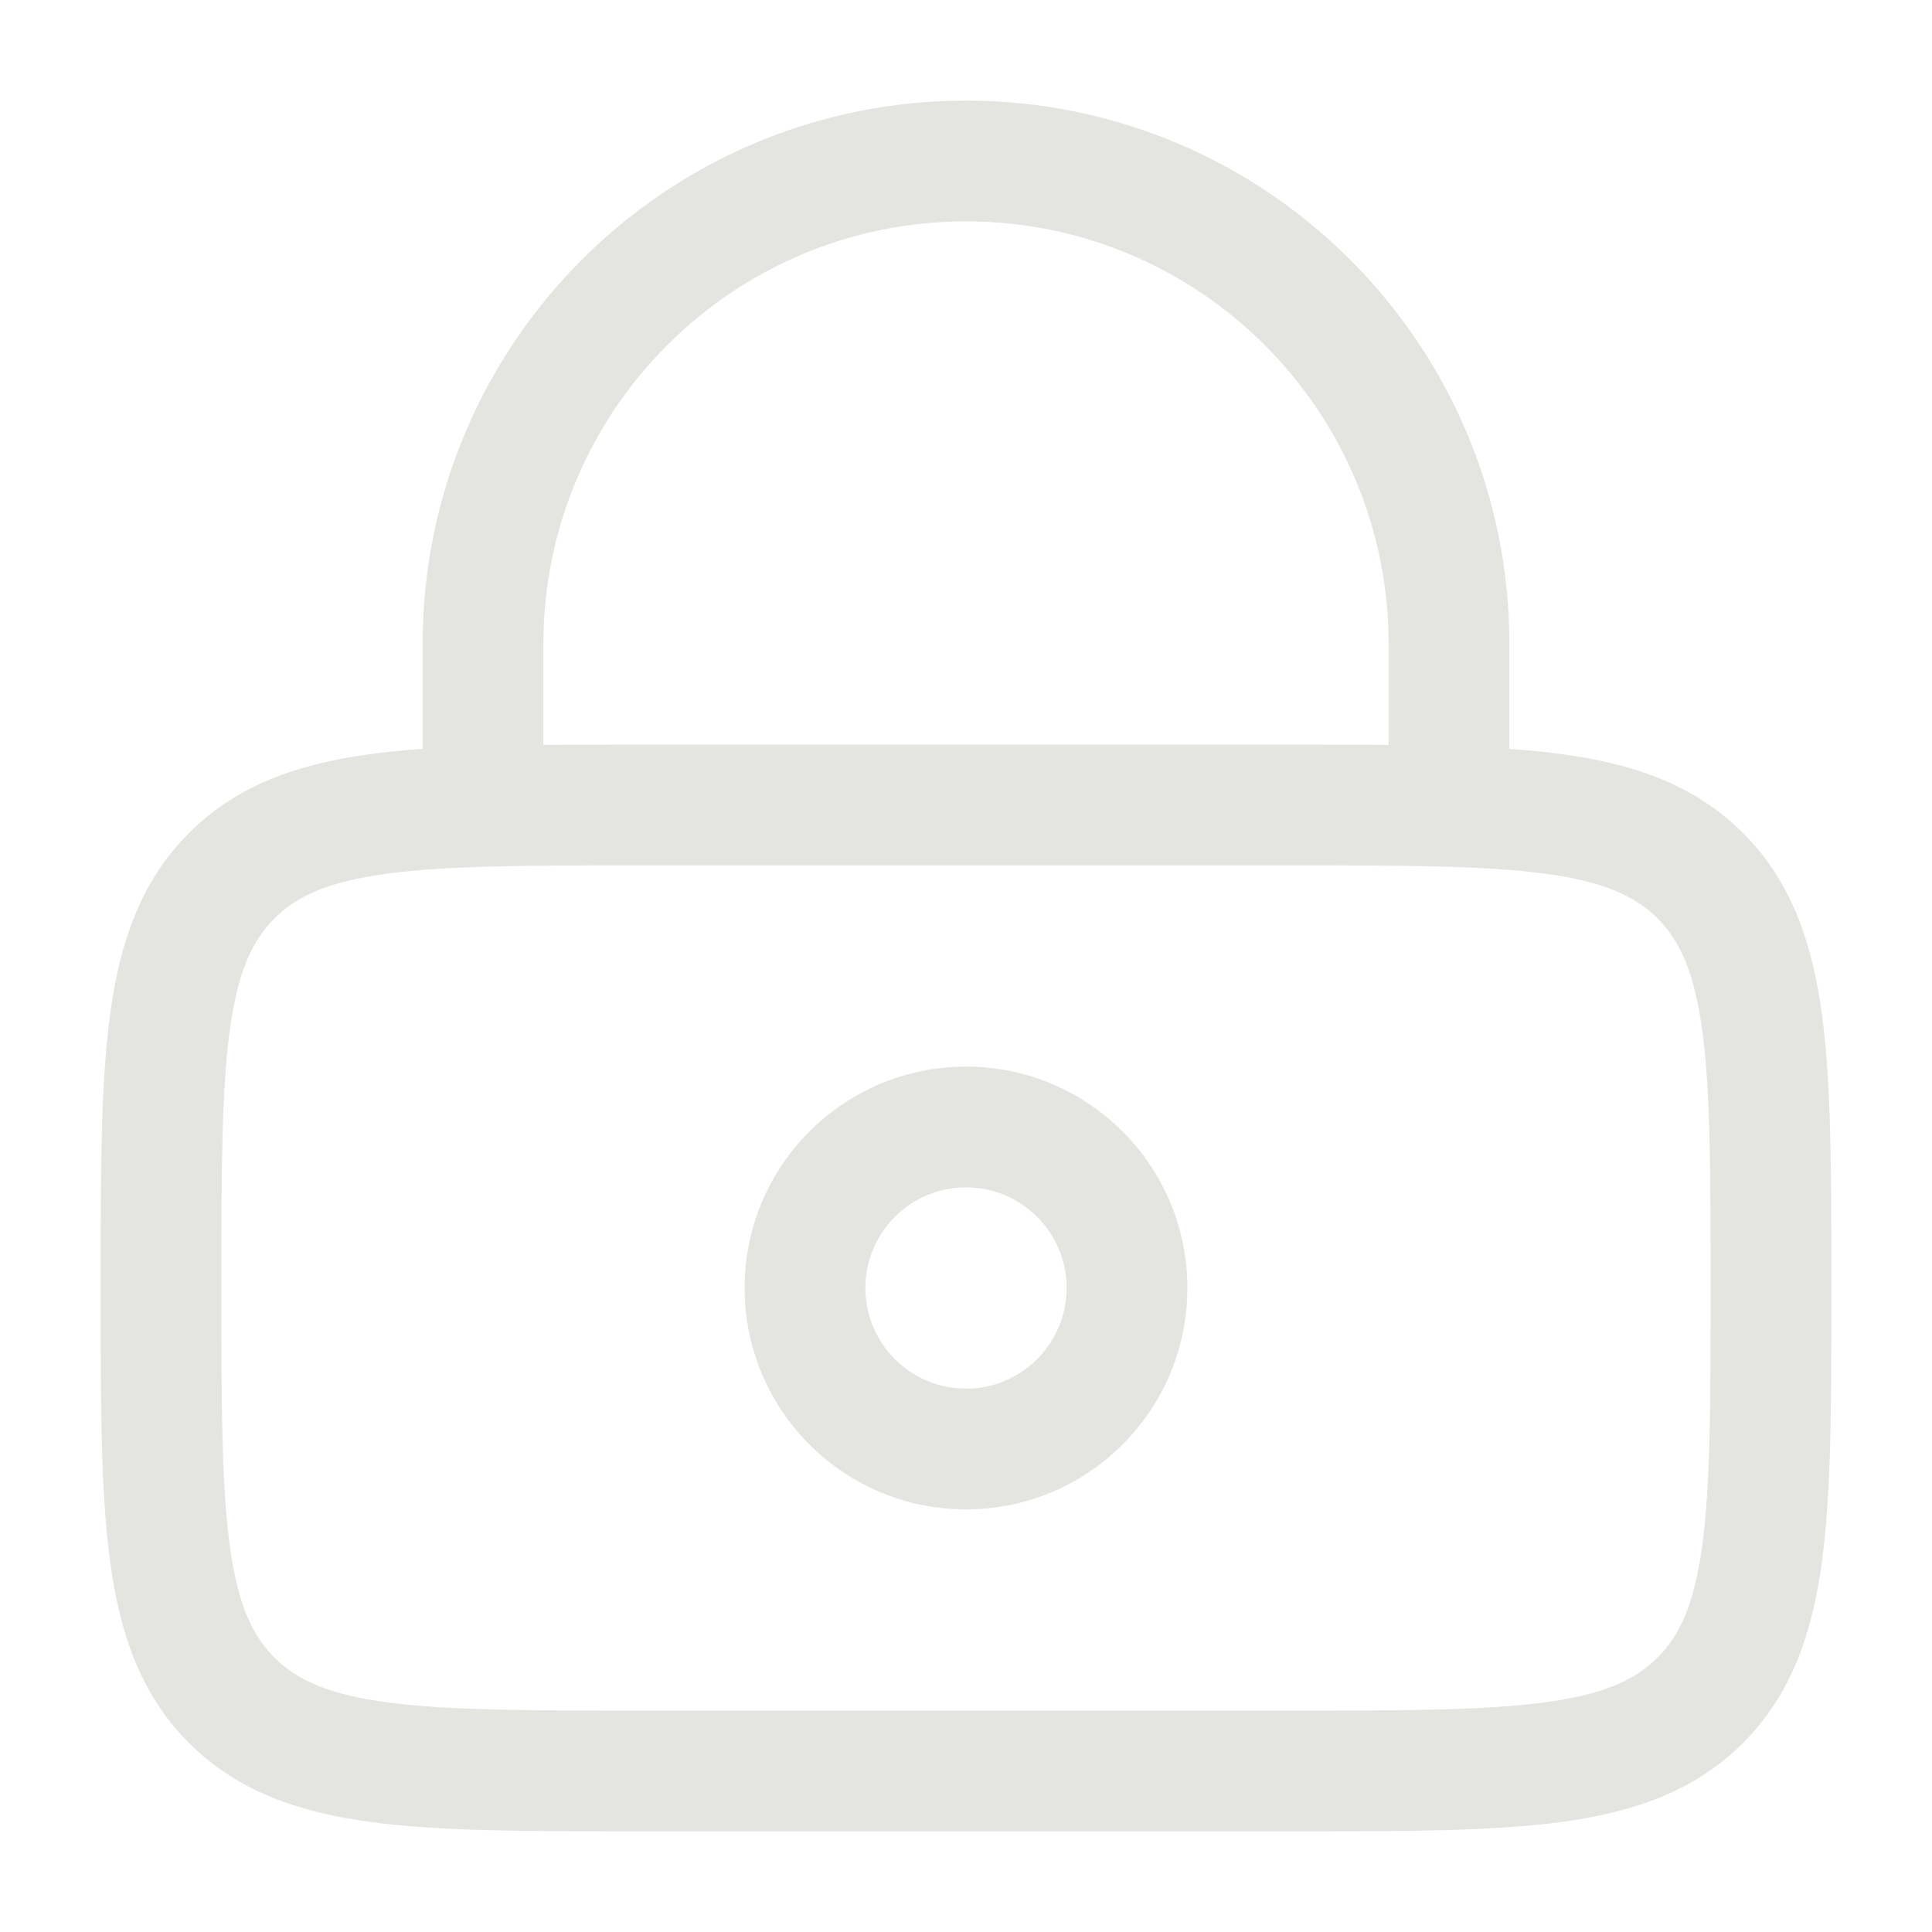
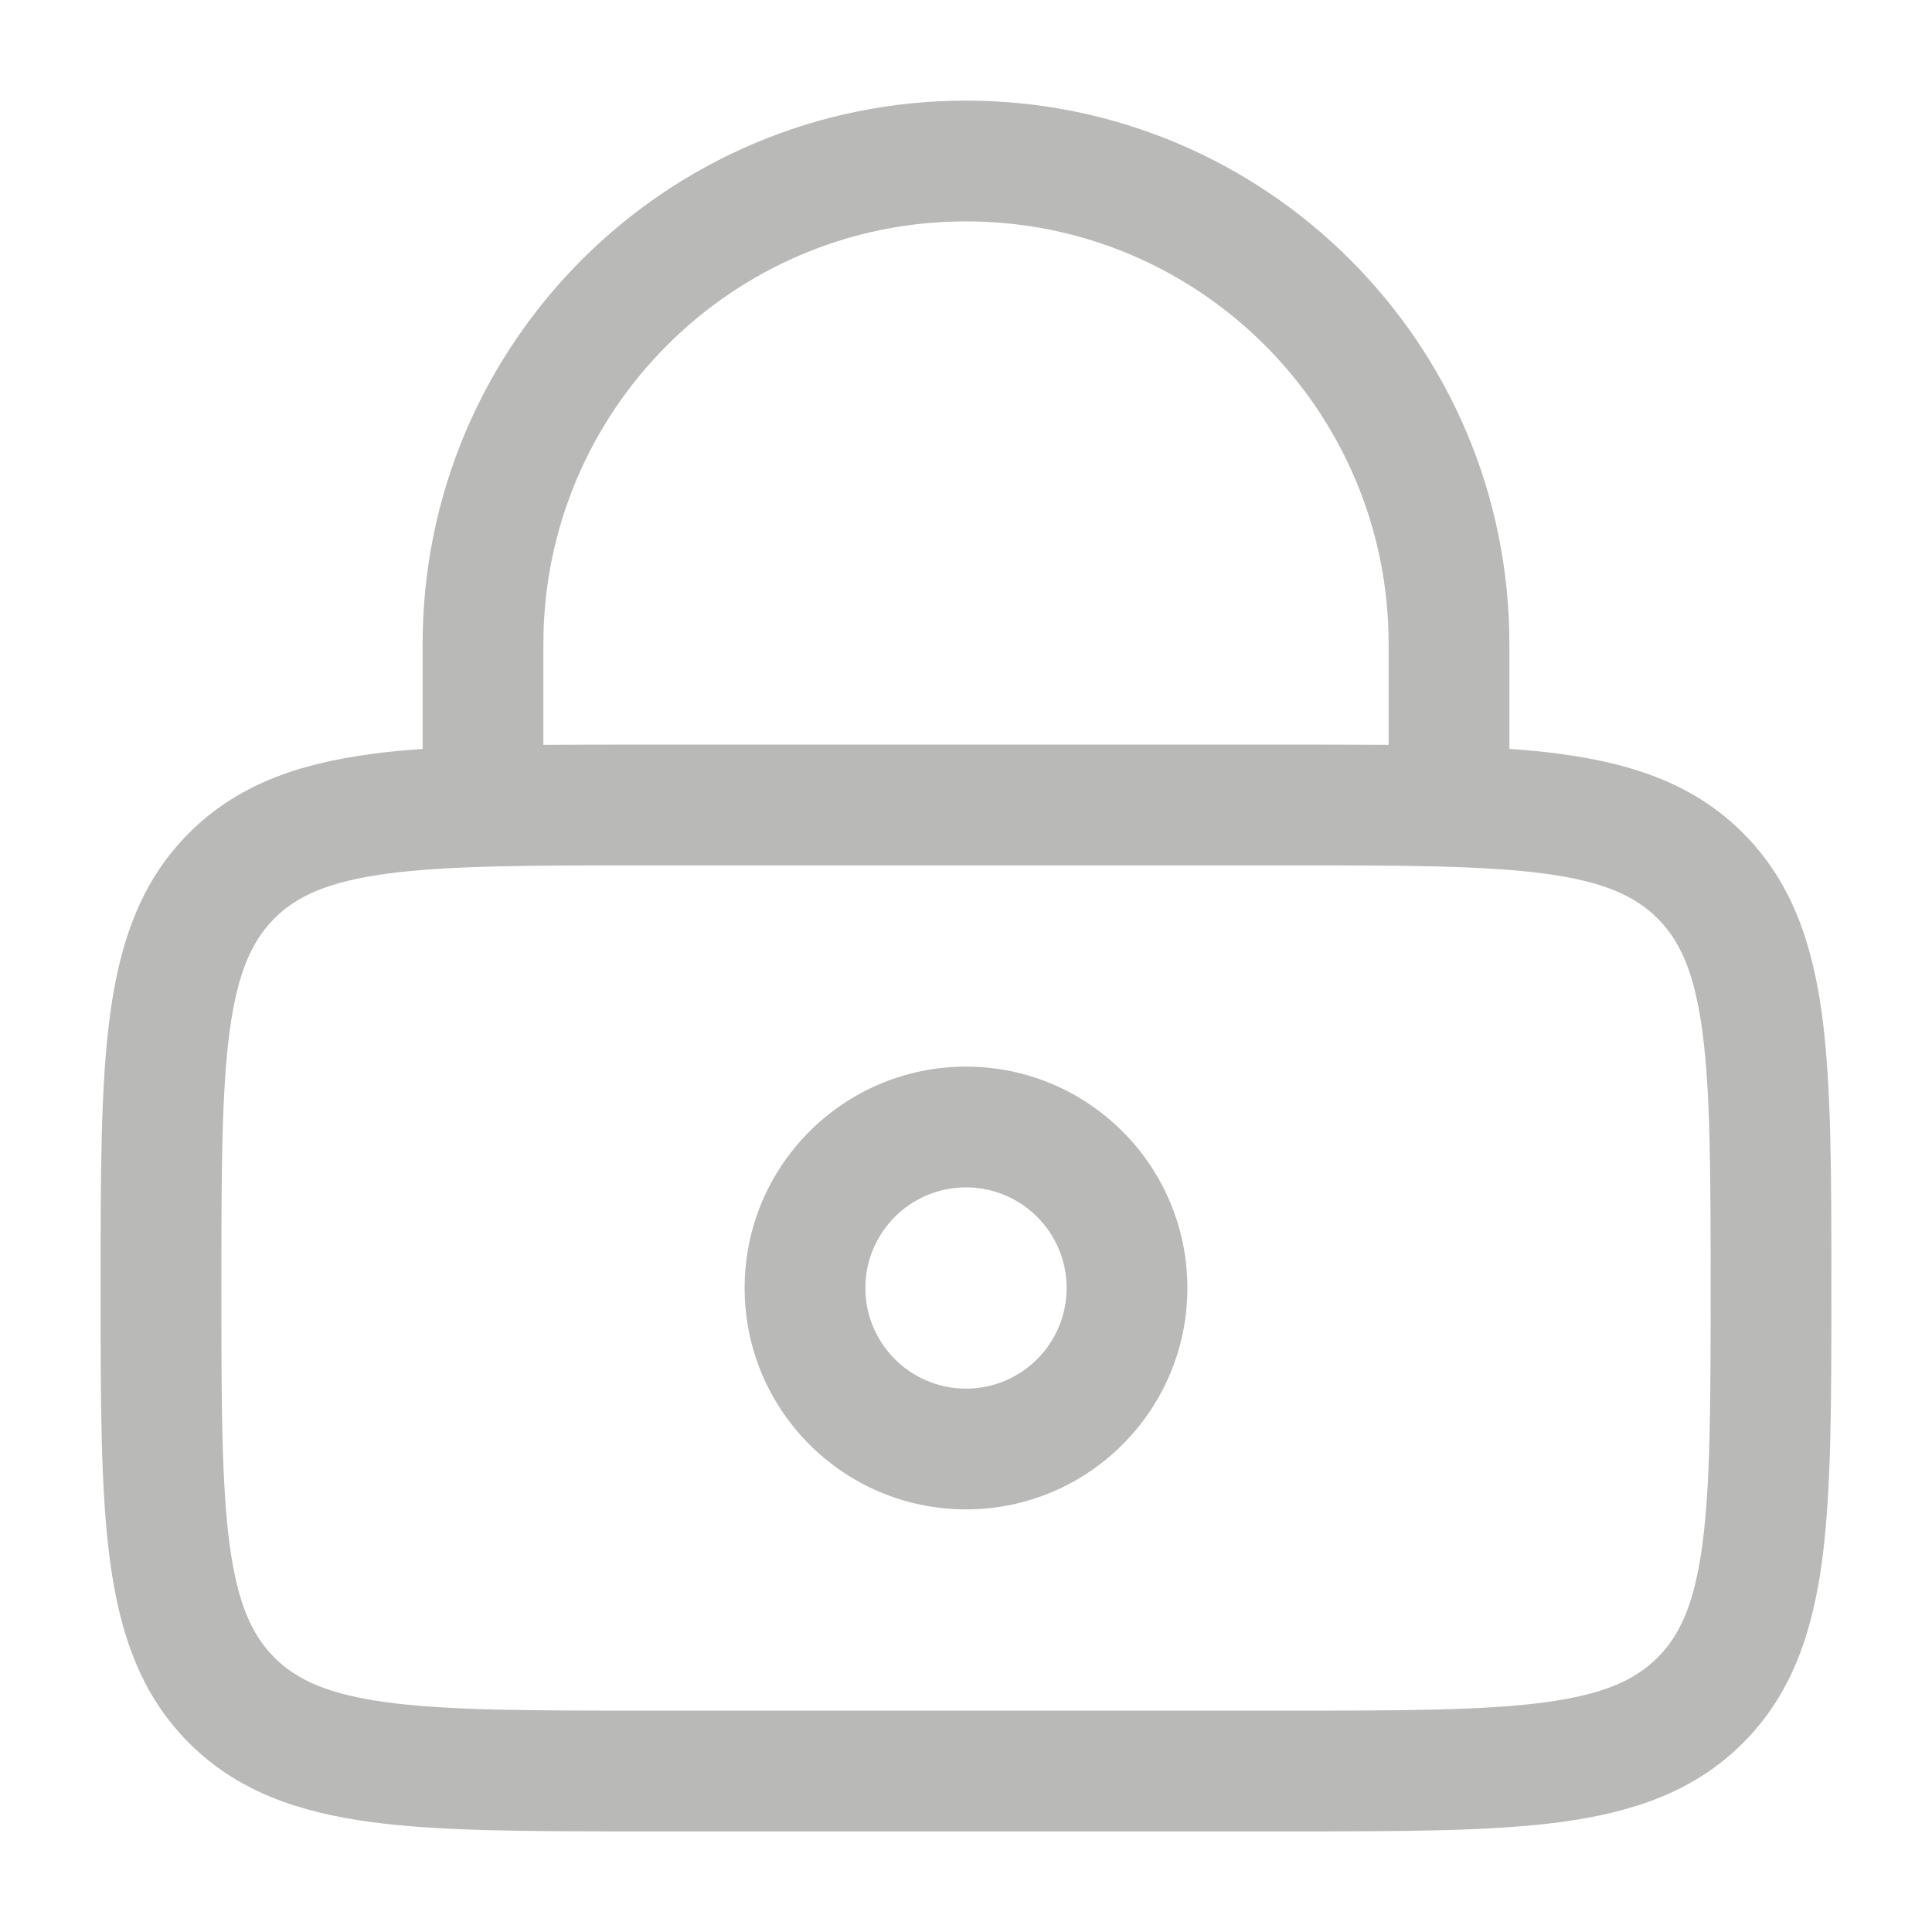
<svg xmlns="http://www.w3.org/2000/svg" width="256px" height="256px" viewBox="0 0 24 24" fill="none">
  <g id="SVGRepo_bgCarrier" stroke-width="0" />
  <g id="SVGRepo_tracerCarrier" stroke-linecap="round" stroke-linejoin="round" />
  <g id="SVGRepo_iconCarrier">
-     <path fill-rule="evenodd" clip-rule="evenodd" d="M9.25 16C9.25 14.481 10.481 13.25 12 13.25C13.519 13.25 14.75 14.481 14.75 16C14.75 17.519 13.519 18.75 12 18.75C10.481 18.75 9.25 17.519 9.25 16ZM12 14.75C11.31 14.75 10.75 15.31 10.75 16C10.75 16.69 11.31 17.25 12 17.25C12.69 17.25 13.25 16.69 13.25 16C13.25 15.31 12.69 14.75 12 14.75Z" fill="#e4e4e1" />
-     <path fill-rule="evenodd" clip-rule="evenodd" d="M5.25 9.303V8C5.25 4.272 8.272 1.25 12 1.25C15.728 1.25 18.75 4.272 18.75 8V9.303C18.977 9.319 19.191 9.339 19.392 9.367C20.292 9.488 21.05 9.746 21.652 10.348C22.254 10.95 22.512 11.708 22.634 12.608C22.75 13.475 22.75 14.578 22.75 15.945V16.055C22.75 17.422 22.75 18.525 22.634 19.392C22.512 20.292 22.254 21.05 21.652 21.652C21.05 22.254 20.292 22.512 19.392 22.634C18.525 22.75 17.422 22.75 16.055 22.75H7.945C6.578 22.75 5.475 22.75 4.608 22.634C3.708 22.512 2.95 22.254 2.348 21.652C1.746 21.05 1.488 20.292 1.367 19.392C1.25 18.525 1.25 17.422 1.25 16.055V15.945C1.25 14.578 1.25 13.475 1.367 12.608C1.488 11.708 1.746 10.95 2.348 10.348C2.95 9.746 3.708 9.488 4.608 9.367C4.809 9.339 5.023 9.319 5.25 9.303ZM6.75 8C6.75 5.101 9.101 2.75 12 2.75C14.899 2.75 17.25 5.101 17.25 8V9.253C16.877 9.25 16.478 9.25 16.055 9.25H7.945C7.522 9.25 7.124 9.25 6.75 9.253V8ZM4.808 10.853C4.074 10.952 3.686 11.132 3.409 11.409C3.132 11.686 2.952 12.074 2.853 12.808C2.752 13.563 2.75 14.565 2.75 16C2.75 17.435 2.752 18.436 2.853 19.192C2.952 19.926 3.132 20.314 3.409 20.591C3.686 20.868 4.074 21.048 4.808 21.147C5.563 21.248 6.565 21.25 8 21.25H16C17.435 21.25 18.436 21.248 19.192 21.147C19.926 21.048 20.314 20.868 20.591 20.591C20.868 20.314 21.048 19.926 21.147 19.192C21.248 18.436 21.25 17.435 21.25 16C21.25 14.565 21.248 13.563 21.147 12.808C21.048 12.074 20.868 11.686 20.591 11.409C20.314 11.132 19.926 10.952 19.192 10.853C18.436 10.752 17.435 10.75 16 10.75H8C6.565 10.75 5.563 10.752 4.808 10.853Z" fill="#e4e4e1" />
+     <path fill-rule="evenodd" clip-rule="evenodd" d="M9.25 16C9.25 14.481 10.481 13.25 12 13.25C13.519 13.25 14.75 14.481 14.75 16C14.75 17.519 13.519 18.75 12 18.75C10.481 18.75 9.25 17.519 9.25 16ZM12 14.75C11.31 14.75 10.75 15.31 10.75 16C10.75 16.69 11.31 17.25 12 17.25C12.69 17.25 13.25 16.69 13.25 16C13.25 15.31 12.69 14.75 12 14.75Z" fill="#b9bab7" />
+     <path fill-rule="evenodd" clip-rule="evenodd" d="M5.25 9.303V8C5.25 4.272 8.272 1.25 12 1.25C15.728 1.25 18.75 4.272 18.75 8V9.303C18.977 9.319 19.191 9.339 19.392 9.367C20.292 9.488 21.05 9.746 21.652 10.348C22.254 10.95 22.512 11.708 22.634 12.608C22.75 13.475 22.75 14.578 22.75 15.945V16.055C22.75 17.422 22.75 18.525 22.634 19.392C22.512 20.292 22.254 21.05 21.652 21.652C21.05 22.254 20.292 22.512 19.392 22.634C18.525 22.75 17.422 22.75 16.055 22.75H7.945C6.578 22.75 5.475 22.75 4.608 22.634C3.708 22.512 2.95 22.254 2.348 21.652C1.746 21.05 1.488 20.292 1.367 19.392C1.25 18.525 1.25 17.422 1.25 16.055V15.945C1.25 14.578 1.25 13.475 1.367 12.608C1.488 11.708 1.746 10.95 2.348 10.348C2.95 9.746 3.708 9.488 4.608 9.367C4.809 9.339 5.023 9.319 5.25 9.303ZM6.75 8C6.75 5.101 9.101 2.75 12 2.75C14.899 2.75 17.25 5.101 17.25 8V9.253C16.877 9.25 16.478 9.25 16.055 9.25H7.945C7.522 9.25 7.124 9.25 6.75 9.253V8ZM4.808 10.853C4.074 10.952 3.686 11.132 3.409 11.409C3.132 11.686 2.952 12.074 2.853 12.808C2.752 13.563 2.75 14.565 2.75 16C2.75 17.435 2.752 18.436 2.853 19.192C2.952 19.926 3.132 20.314 3.409 20.591C3.686 20.868 4.074 21.048 4.808 21.147C5.563 21.248 6.565 21.25 8 21.25H16C17.435 21.25 18.436 21.248 19.192 21.147C19.926 21.048 20.314 20.868 20.591 20.591C20.868 20.314 21.048 19.926 21.147 19.192C21.248 18.436 21.25 17.435 21.25 16C21.25 14.565 21.248 13.563 21.147 12.808C21.048 12.074 20.868 11.686 20.591 11.409C20.314 11.132 19.926 10.952 19.192 10.853C18.436 10.752 17.435 10.75 16 10.75H8C6.565 10.75 5.563 10.752 4.808 10.853Z" fill="#b9bab7" />
  </g>
</svg>
